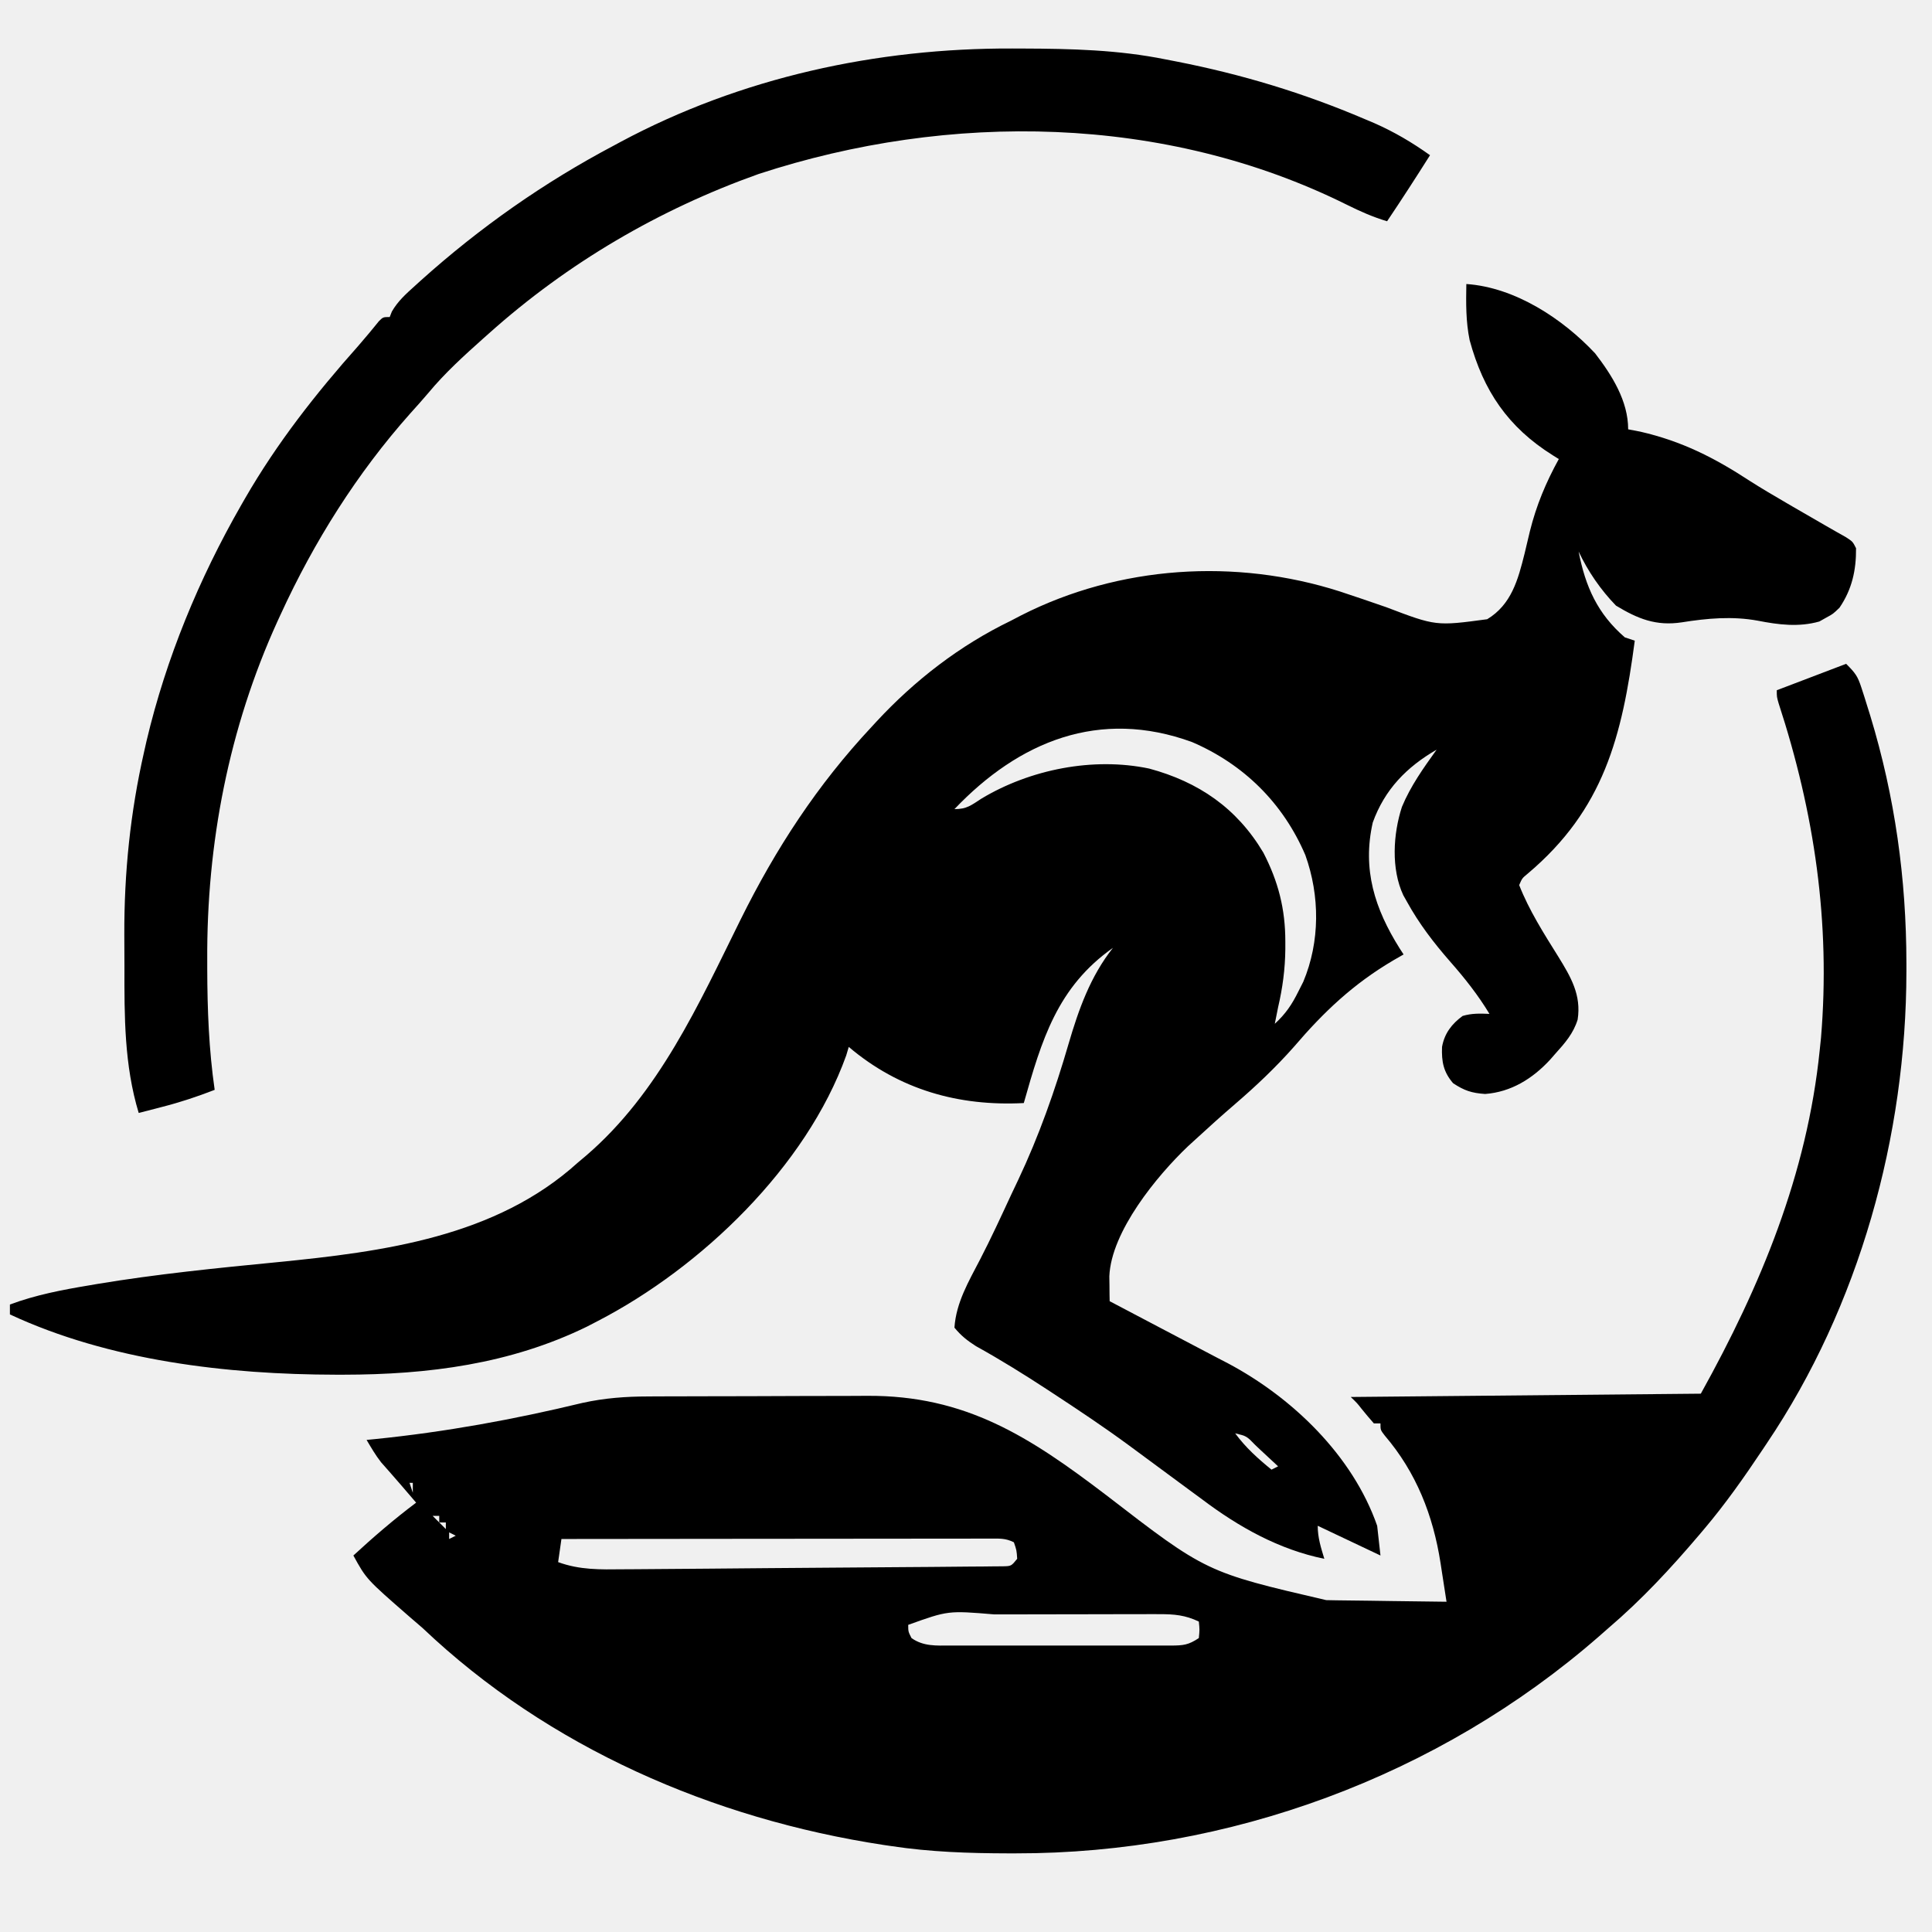
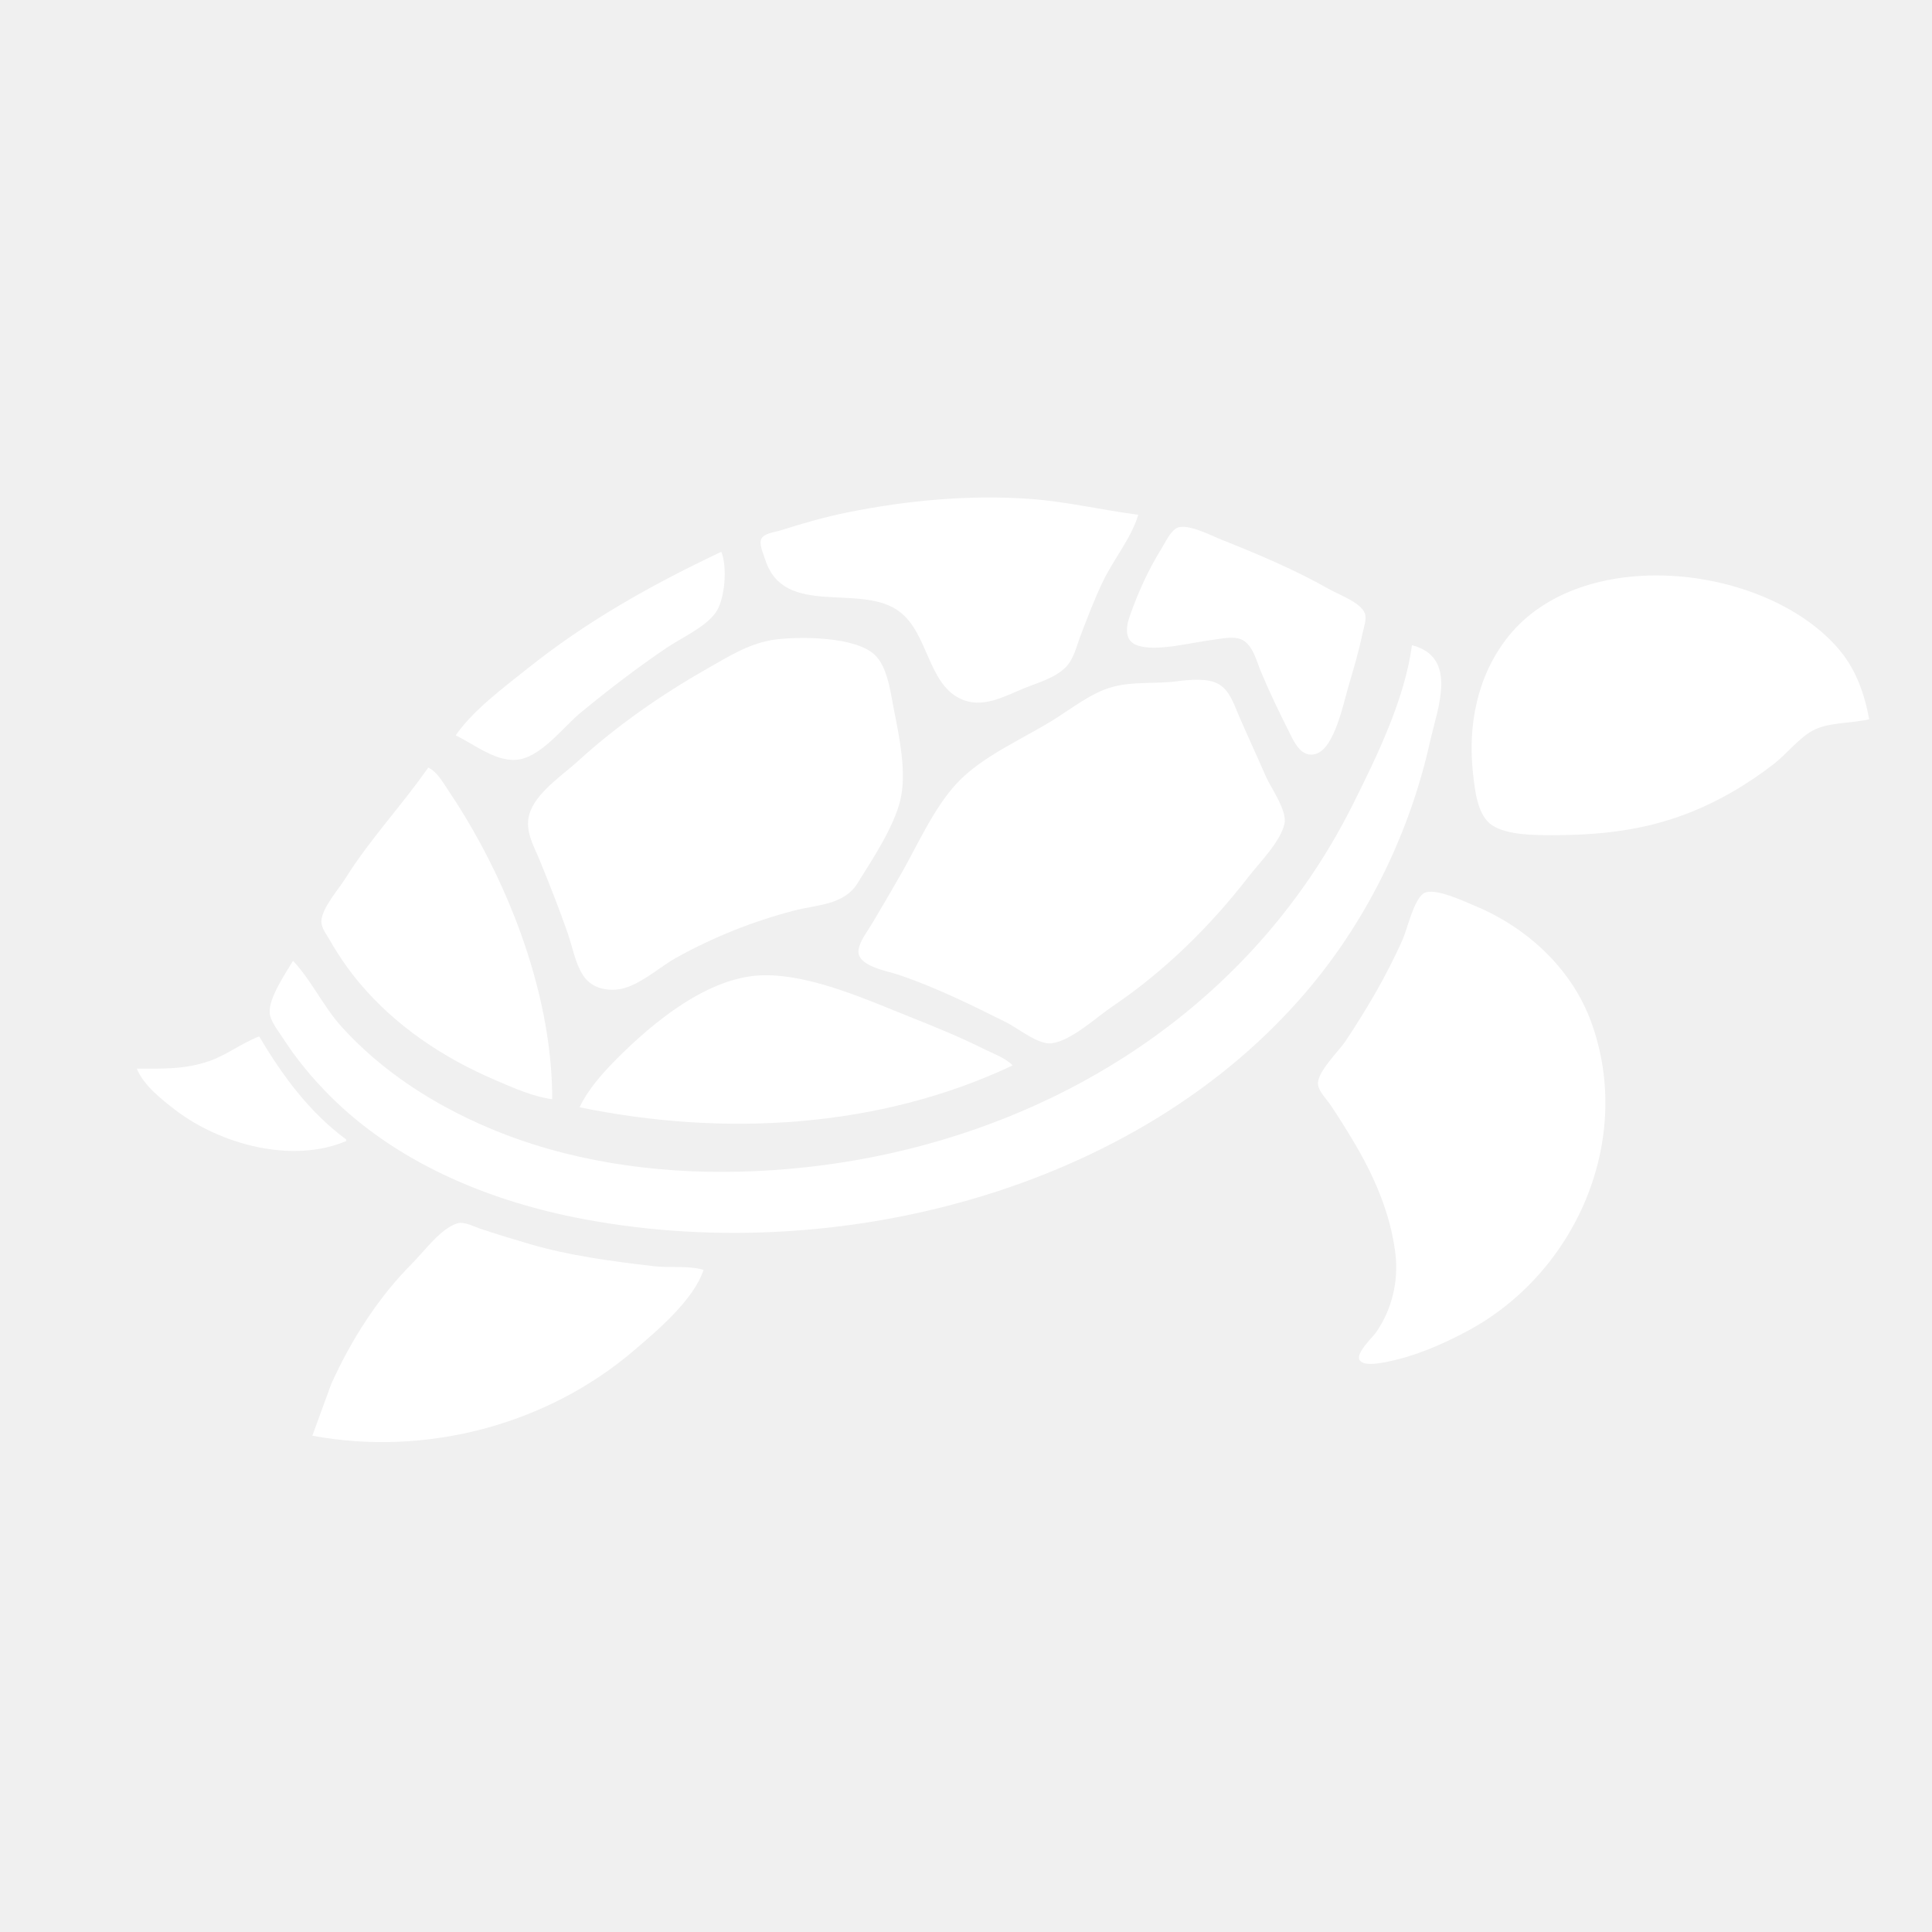
- <svg xmlns="http://www.w3.org/2000/svg" version="1.1" width="585" height="585">
-   <path d="M0 0 C1.53 0 1.53 0 3.09 0.01 C17.74 0.06 32.04 0.39 46.44 3.31 C47.49 3.52 48.55 3.72 49.64 3.93 C69.47 7.82 88.11 13.45 106.69 21.38 C107.63 21.77 108.57 22.17 109.54 22.58 C115.62 25.26 121.04 28.45 126.44 32.31 C122.19 39.04 117.88 45.72 113.44 52.31 C109.12 51.02 105.24 49.29 101.22 47.29 C46.15 19.93 -19.07 19.09 -76.81 37.98 C-107.01 48.73 -134.66 64.93 -158.56 86.31 C-159.12 86.81 -159.69 87.31 -160.27 87.83 C-166.09 93.03 -171.85 98.25 -176.84 104.27 C-178.62 106.38 -180.46 108.42 -182.31 110.47 C-198.43 128.58 -211.46 149.3 -221.56 171.31 C-221.89 172.03 -222.22 172.74 -222.56 173.48 C-237.27 205.79 -244.03 240.78 -243.81 276.19 C-243.81 277.01 -243.81 277.83 -243.81 278.68 C-243.78 290.98 -243.32 303.12 -241.56 315.31 C-246.85 317.37 -252.07 319.1 -257.56 320.5 C-258.24 320.68 -258.92 320.85 -259.62 321.04 C-261.27 321.47 -262.91 321.89 -264.56 322.31 C-268.95 307.84 -268.91 293 -268.88 278.01 C-268.88 274.78 -268.9 271.55 -268.92 268.33 C-268.98 249.61 -267.1 231.27 -262.94 213 C-262.69 211.89 -262.43 210.78 -262.18 209.63 C-256.26 184.62 -246.32 160.59 -233.56 138.31 C-232.96 137.27 -232.96 137.27 -232.35 136.2 C-222.65 119.4 -210.94 104.49 -198.06 90.02 C-197 88.81 -195.95 87.57 -194.92 86.33 C-194.39 85.69 -193.86 85.04 -193.31 84.38 C-192.83 83.8 -192.35 83.21 -191.86 82.6 C-190.56 81.31 -190.56 81.31 -188.56 81.31 C-188.35 80.76 -188.13 80.22 -187.91 79.65 C-186.1 76.5 -183.61 74.28 -180.94 71.88 C-180.36 71.35 -179.79 70.83 -179.19 70.29 C-161.3 54.22 -141.85 40.55 -120.56 29.31 C-119.62 28.81 -119.62 28.81 -118.67 28.29 C-82.23 8.77 -41.12 -0.16 0 0 Z " fill="#000000" transform="translate(306.5625,14.6875)" />
-   <path d="M0 0 C14.72 1 29.15 10.48 39 21 C44.1 27.64 49 35.38 49 44 C50.2 44.23 51.39 44.45 52.62 44.69 C65.29 47.59 75.16 52.63 85.9 59.66 C89.46 61.93 93.1 64.06 96.75 66.19 C97.46 66.6 98.16 67.02 98.89 67.44 C102.15 69.35 105.42 71.24 108.7 73.11 C109.79 73.74 110.88 74.36 112 75 C112.95 75.54 113.9 76.07 114.88 76.62 C117 78 117 78 118 80 C118.06 86.67 116.77 92.46 113 98 C111.06 99.88 111.06 99.88 109 101 C108.3 101.39 107.6 101.78 106.88 102.19 C100.64 103.95 94.52 103.17 88.25 101.94 C80.53 100.53 72.96 101.21 65.24 102.44 C57.44 103.61 51.97 101.4 45.31 97.38 C40.69 92.62 36.82 87 34 81 C36.05 91.63 39.72 99.84 48 107 C48.99 107.33 49.98 107.66 51 108 C47.15 137.06 41.62 159.1 18.6 178.52 C16.89 179.93 16.89 179.93 16 182 C18.99 189.63 23.51 196.73 27.84 203.66 C31.64 209.82 34.87 215.3 33.7 222.74 C32.42 226.89 29.88 229.82 27 233 C26.45 233.63 25.9 234.26 25.33 234.91 C20.05 240.61 13.57 244.66 5.69 245.25 C1.61 244.97 -0.6 244.24 -4 242 C-6.93 238.59 -7.53 235.49 -7.36 231 C-6.63 226.91 -4.42 224.04 -1.12 221.62 C1.64 220.81 4.14 220.87 7 221 C3.52 215.23 -0.5 210.17 -4.94 205.12 C-9.92 199.42 -14.34 193.66 -18 187 C-18.36 186.36 -18.72 185.73 -19.09 185.07 C-22.82 177.09 -22.17 166.51 -19.5 158.31 C-16.89 152.02 -12.96 146.51 -9 141 C-18.09 146.25 -24.73 153.05 -28.34 163.07 C-31.54 177.28 -27.74 189.15 -20.17 201.2 C-19.79 201.79 -19.4 202.39 -19 203 C-20.02 203.58 -21.03 204.17 -22.08 204.77 C-34.23 211.93 -43.09 220.31 -52.23 231 C-57.7 237.18 -63.69 242.86 -69.94 248.23 C-74.03 251.74 -78.03 255.35 -82 259 C-82.77 259.7 -83.53 260.4 -84.32 261.12 C-93.56 269.91 -107.56 286.85 -108.1 300.48 C-108.09 301.37 -108.07 302.27 -108.06 303.19 C-108.05 304.54 -108.05 304.54 -108.04 305.92 C-108.02 306.61 -108.01 307.29 -108 308 C-106.93 308.56 -105.86 309.12 -104.76 309.7 C-100.52 311.92 -96.28 314.15 -92.05 316.39 C-89.94 317.5 -87.83 318.61 -85.71 319.72 C-82.28 321.51 -78.86 323.32 -75.44 325.12 C-74.36 325.69 -73.28 326.25 -72.16 326.82 C-52.68 337.18 -34.41 354.74 -27 376 C-26.67 378.97 -26.34 381.94 -26 385 C-32.27 382.03 -38.54 379.06 -45 376 C-45 379.61 -44.04 382.56 -43 386 C-56.71 383.21 -68.93 376.36 -80 368 C-81.48 366.91 -82.96 365.82 -84.45 364.73 C-90.36 360.39 -96.25 356.04 -102.14 351.67 C-109.59 346.19 -117.27 341.07 -125 336 C-125.61 335.6 -126.22 335.2 -126.84 334.79 C-133.92 330.16 -141.07 325.71 -148.48 321.61 C-151.09 319.95 -153.05 318.4 -155 316 C-154.49 308.39 -150.67 301.99 -147.22 295.33 C-143.91 288.93 -140.89 282.38 -137.86 275.84 C-137.14 274.3 -136.4 272.76 -135.67 271.22 C-129.4 257.96 -124.53 244.13 -120.44 230.06 C-117.39 219.64 -113.83 209.62 -107 201 C-123.89 212.91 -128.58 228.91 -134 248 C-153.72 249.02 -171.7 243.98 -187 231 C-187.26 231.85 -187.51 232.71 -187.77 233.59 C-199.89 267.32 -231.68 297.79 -263 314 C-264.07 314.56 -265.14 315.11 -266.24 315.68 C-289.47 327.05 -314.42 330.23 -340 330.25 C-340.74 330.25 -341.49 330.25 -342.25 330.25 C-375.21 330.2 -410.85 326.04 -441 312 C-441 311.01 -441 310.02 -441 309 C-433.14 306.08 -425.18 304.56 -416.94 303.19 C-416.19 303.06 -415.44 302.94 -414.67 302.8 C-396.56 299.78 -378.3 297.96 -360.02 296.18 C-327.9 293 -293.88 288.57 -269 266 C-268.19 265.32 -267.37 264.63 -266.54 263.93 C-244.44 244.96 -232.42 218.03 -219.75 192.44 C-209.05 170.86 -196.51 151.64 -180 134 C-179.55 133.51 -179.09 133.01 -178.62 132.5 C-167.03 119.99 -153.39 109.44 -138 102 C-136.39 101.16 -136.39 101.16 -134.74 100.3 C-105.06 85.24 -69.91 82.98 -38.29 93.09 C-33.61 94.63 -28.94 96.23 -24.29 97.84 C-9.2 103.58 -9.2 103.58 6.31 101.5 C13.64 97.08 15.66 89.54 17.63 81.64 C18.17 79.4 18.7 77.15 19.23 74.91 C21.2 67 24.07 60.14 28 53 C27.39 52.62 26.78 52.24 26.16 51.85 C12.61 43.35 5.18 32.37 1 17 C-0.17 11.34 -0.1 5.76 0 0 Z M-155 159 C-151.24 159 -149.95 157.84 -146.81 155.81 C-132.07 146.96 -113 143.16 -96.03 146.72 C-81.07 150.76 -69.49 158.68 -61.47 172.16 C-56.93 180.93 -54.8 189.27 -54.81 199.12 C-54.81 199.88 -54.81 200.63 -54.81 201.4 C-54.87 207.44 -55.63 213.12 -57 219 C-57.34 220.67 -57.67 222.33 -58 224 C-54.75 221.04 -52.82 218.18 -50.88 214.25 C-50.38 213.27 -49.88 212.28 -49.37 211.27 C-44.28 199.11 -44.32 185.27 -48.75 172.91 C-55.48 157.19 -67.39 145.42 -83.06 138.69 C-111.08 128.46 -135.43 138.45 -155 159 Z M-70 348 C-66.81 352.33 -63.14 355.62 -59 359 C-58.34 358.67 -57.68 358.34 -57 358 C-58.79 356.33 -60.58 354.66 -62.38 353 C-62.88 352.52 -63.39 352.05 -63.91 351.55 C-66.53 348.84 -66.53 348.84 -70 348 Z " fill="#000000" transform="translate(444,86)" />
-   <path d="M0 0 C2.82 2.82 3.5 3.73 4.65 7.3 C4.93 8.16 5.21 9.03 5.5 9.92 C5.93 11.32 5.93 11.32 6.38 12.75 C6.68 13.72 6.98 14.69 7.3 15.69 C14.78 40.26 18.23 65.06 18.25 90.69 C18.25 91.5 18.25 92.31 18.25 93.15 C18.21 143.01 3.99 194.48 -24 236 C-24.45 236.68 -24.91 237.36 -25.38 238.07 C-30.9 246.34 -36.57 254.4 -43 262 C-43.49 262.58 -43.98 263.15 -44.48 263.75 C-53.08 273.88 -61.88 283.36 -72 292 C-72.92 292.81 -73.85 293.62 -74.8 294.46 C-123.39 336.88 -187.1 360.28 -251.5 360.19 C-252.25 360.19 -253 360.19 -253.77 360.19 C-265.62 360.16 -277.28 359.78 -289 358 C-289.84 357.88 -290.68 357.75 -291.54 357.63 C-343.09 349.76 -392.97 328.14 -431 292 C-432.35 290.83 -433.7 289.66 -435.06 288.5 C-448.06 277.17 -448.06 277.17 -452 270 C-445.88 264.36 -439.65 259 -433 254 C-433.36 253.58 -433.73 253.15 -434.1 252.71 C-435.16 251.48 -436.22 250.24 -437.28 249 C-438.39 247.71 -439.5 246.43 -440.63 245.15 C-441.4 244.27 -441.4 244.27 -442.19 243.38 C-442.66 242.85 -443.12 242.32 -443.61 241.77 C-445.29 239.63 -446.61 237.34 -448 235 C-446.78 234.88 -446.78 234.88 -445.54 234.76 C-424.13 232.59 -403.49 228.83 -382.58 223.78 C-375.92 222.32 -369.55 221.85 -362.77 221.84 C-361.42 221.83 -361.42 221.83 -360.04 221.82 C-357.09 221.81 -354.13 221.8 -351.18 221.8 C-350.16 221.79 -349.14 221.79 -348.1 221.79 C-342.72 221.77 -337.35 221.76 -331.97 221.76 C-326.44 221.75 -320.92 221.73 -315.39 221.7 C-311.12 221.68 -306.84 221.68 -302.57 221.68 C-300.54 221.67 -298.5 221.67 -296.46 221.65 C-266.59 221.47 -247.25 234.05 -224.08 251.69 C-193.78 275.06 -193.78 275.06 -157.43 283.51 C-156.38 283.53 -155.33 283.55 -154.24 283.57 C-150.93 283.62 -147.62 283.65 -144.31 283.69 C-142.05 283.72 -139.79 283.76 -137.53 283.79 C-132.02 283.88 -126.51 283.94 -121 284 C-121.47 280.94 -121.95 277.89 -122.42 274.83 C-122.55 273.97 -122.69 273.11 -122.82 272.22 C-125.07 257.82 -130.15 244.86 -139.71 233.67 C-141 232 -141 232 -141 230 C-141.66 230 -142.32 230 -143 230 C-144.28 228.52 -145.57 227.04 -146.78 225.51 C-148.07 223.86 -148.07 223.86 -150 222 C-115.02 221.67 -80.04 221.34 -44 221 C-25.83 188.29 -11.83 154.55 -8 117 C-7.81 115.15 -7.81 115.15 -7.61 113.26 C-4.7 78.33 -9.59 45.16 -20.44 11.96 C-21 10 -21 10 -21 8 C-14.07 5.36 -7.14 2.72 0 0 Z M-435 248 C-434.67 248.99 -434.34 249.98 -434 251 C-434 250.01 -434 249.02 -434 248 C-434.33 248 -434.66 248 -435 248 Z M-428 258 C-427.34 258.66 -426.68 259.32 -426 260 C-426 259.34 -426 258.68 -426 258 C-426.66 258 -427.32 258 -428 258 Z M-426 260 C-425.34 260.66 -424.68 261.32 -424 262 C-424 261.34 -424 260.68 -424 260 C-424.66 260 -425.32 260 -426 260 Z M-423 263 C-423 263.66 -423 264.32 -423 265 C-422.34 264.67 -421.68 264.34 -421 264 C-421.66 263.67 -422.32 263.34 -423 263 Z M-389 265 C-389.33 267.31 -389.66 269.62 -390 272 C-383.44 274.4 -377.23 274.25 -370.3 274.17 C-369.04 274.16 -367.77 274.15 -366.47 274.15 C-363.01 274.13 -359.56 274.1 -356.11 274.07 C-352.49 274.03 -348.87 274.01 -345.25 273.99 C-339.18 273.94 -333.11 273.89 -327.04 273.83 C-320.02 273.77 -313 273.72 -305.97 273.67 C-299.22 273.63 -292.46 273.58 -285.7 273.52 C-282.82 273.5 -279.95 273.47 -277.07 273.46 C-273.07 273.43 -269.06 273.39 -265.05 273.35 C-263.85 273.35 -262.65 273.34 -261.42 273.33 C-260.33 273.32 -259.25 273.31 -258.13 273.29 C-257.18 273.28 -256.23 273.28 -255.26 273.27 C-252.8 273.21 -252.8 273.21 -251 271 C-251.17 268.42 -251.17 268.42 -252 266 C-254.59 264.7 -256.46 264.88 -259.37 264.88 C-261.07 264.88 -261.07 264.88 -262.82 264.88 C-264.07 264.88 -265.33 264.88 -266.62 264.89 C-267.94 264.89 -269.25 264.89 -270.61 264.89 C-274.23 264.89 -277.85 264.89 -281.46 264.9 C-285.24 264.9 -289.02 264.91 -292.8 264.91 C-299.96 264.91 -307.11 264.92 -314.27 264.93 C-322.42 264.94 -330.57 264.94 -338.71 264.95 C-355.48 264.96 -372.24 264.98 -389 265 Z M-284 291 C-283.99 293.06 -283.99 293.06 -283 295 C-279.39 297.55 -275.5 297.28 -271.25 297.26 C-270.47 297.26 -269.7 297.27 -268.9 297.27 C-266.34 297.28 -263.78 297.27 -261.21 297.27 C-259.43 297.27 -257.65 297.27 -255.87 297.27 C-252.14 297.27 -248.41 297.27 -244.68 297.26 C-239.9 297.25 -235.12 297.26 -230.33 297.27 C-226.66 297.28 -222.98 297.27 -219.3 297.27 C-217.54 297.27 -215.77 297.27 -214.01 297.27 C-211.55 297.28 -209.08 297.27 -206.62 297.26 C-205.52 297.26 -205.52 297.26 -204.41 297.27 C-200.71 297.24 -199.16 297.11 -196 295 C-195.75 292.42 -195.75 292.42 -196 290 C-200.1 288.05 -203.4 287.75 -207.93 287.76 C-208.94 287.75 -208.94 287.75 -209.98 287.75 C-212.21 287.75 -214.44 287.76 -216.67 287.77 C-218.23 287.77 -219.79 287.77 -221.35 287.77 C-224.62 287.77 -227.89 287.78 -231.16 287.79 C-235.33 287.81 -239.5 287.82 -243.67 287.81 C-246.89 287.81 -250.12 287.82 -253.34 287.83 C-254.88 287.83 -256.41 287.83 -257.95 287.83 C-271.92 286.66 -271.92 286.66 -284 291 Z " fill="#000000" transform="translate(559,201)" />
+ <svg xmlns="http://www.w3.org/2000/svg" width="1200" height="1200">
+   <g>
+     <path id="svg_2" fill="#ffffff" d="m707,319.739c-22.811,-2.946 -44.945,-8.332 -68,-9.911c-37.337,-2.556 -75.345,0.966 -112,8.311c-14.205,2.846 -28.207,6.854 -42,11.256c-3.585,1.144 -11.8,1.829 -12.498,6.477c-0.537,3.583 1.75,8.499 2.843,11.867c11.872,36.598 59.625,13.738 83.655,32.394c17.47,13.562 17.267,43.707 37,53.606c14.024,7.035 27.986,-1.395 41,-6.6c8.241,-3.297 18.406,-6.167 24.815,-12.585c5.099,-5.107 6.52,-12.291 8.993,-18.815c4.471,-11.794 8.952,-23.636 14.45,-35c6.488,-13.407 17.573,-26.826 21.742,-41m24.184,8.121c-4.256,2.033 -7.361,9.028 -9.759,12.879c-8.137,13.071 -14.669,27.473 -19.73,42c-2.416,6.935 -3.564,15.629 5.309,18.343c12.071,3.693 33.44,-2.127 45.996,-3.629c5.977,-0.714 14.753,-3.037 19.957,0.801c5.685,4.193 7.486,12.261 10.054,18.485c5.2,12.603 11.142,24.813 17.236,37c3.371,6.743 8.062,17.969 17.748,14.257c10.998,-4.215 16.416,-30.955 19.429,-41.257c3.198,-10.933 6.504,-21.821 8.775,-33c0.746,-3.668 2.95,-9.265 1.484,-12.907c-2.676,-6.646 -15.768,-11.327 -21.683,-14.669c-21.564,-12.184 -44.018,-21.713 -67,-30.823c-6.04,-2.394 -21.549,-10.472 -27.816,-7.48m-283.184,14.879c-43.409,20.545 -83.33,42.863 -121,73c-15.04,12.033 -32.839,25.155 -44,41c11.874,5.627 26.168,17.585 40,14.862c14.299,-2.815 27.08,-20.297 38,-29.248c17.101,-14.018 34.67,-27.566 53,-39.944c9.328,-6.299 23.671,-12.557 30.362,-21.685c5.98,-8.16 7.537,-28.694 3.638,-37.985m713,104c-3.16,-16.746 -8.59,-32.023 -20.17,-45c-46.15,-51.702 -158.679,-63.755 -204.316,-6c-19.118,24.194 -24.949,54.955 -21.564,85c1.142,10.138 2.667,26.003 12.065,32.005c9.354,5.974 26.191,5.994 36.985,5.995c28.814,0.002 55.798,-2.746 83,-13.064c19.74,-7.486 38.39,-18.41 55,-31.36c7.96,-6.204 15.19,-15.796 24,-20.588c9.65,-5.249 24.34,-4.361 35,-6.988m-679,-49.572c-15.884,1.922 -29.26,10.476 -43,18.291c-28.274,16.082 -55.948,35.337 -80,57.281c-9.764,8.909 -26.389,19.76 -30.211,33c-2.995,10.377 2.829,19.725 6.608,29c6.066,14.891 11.984,29.805 17.259,45c2.895,8.339 4.629,18.545 9.477,25.985c4.719,7.241 12.617,9.595 20.867,8.922c12.595,-1.029 26.111,-13.693 37,-19.767c22.907,-12.779 47.634,-22.586 73,-29.256c13.994,-3.679 31.121,-3.345 39.532,-16.884c9.267,-14.916 23.274,-35.797 26.95,-53c3.526,-16.501 -0.804,-37.707 -4.082,-54c-2.178,-10.821 -3.875,-27.814 -12.585,-35.471c-12.302,-10.813 -45.3,-10.978 -60.815,-9.101m395,3.572c-4.539,33.677 -21.716,68.925 -36.753,99c-72.412,144.824 -222.948,224.198 -381.247,228.015c-52.784,1.272 -107.108,-6.581 -156,-27.442c-34.057,-14.532 -65.865,-34.97 -90.83,-62.573c-11.384,-12.587 -18.772,-28.866 -30.17,-41c-4.603,7.886 -14.894,22.671 -14.512,32c0.219,5.365 5.395,11.638 8.204,16c8.398,13.038 18.357,25.049 29.308,36c40.655,40.658 96.249,64.179 152,75.4c158.416,31.883 349.778,-15.315 456.246,-142.4c36.734,-43.847 62.513,-97.182 74.961,-153c4.64,-20.809 17.691,-52.504 -11.207,-60m-146,22.424c-13.177,1.731 -27.062,-0.044 -40,3.503c-13.263,3.635 -25.443,13.488 -37,20.649c-19.383,12.009 -44.334,22.567 -59.907,39.425c-14.222,15.397 -24.02,37.838 -34.374,55.999c-5.925,10.393 -12.017,20.708 -18.116,31c-2.818,4.756 -7.405,10.468 -8.313,15.999c-1.684,10.263 17.499,13.232 24.71,15.668c23.049,7.787 45.279,18.719 67,29.58c7.111,3.555 19.904,13.999 28,13.042c12.357,-1.462 27.916,-16.161 38,-22.959c32.179,-21.692 60.659,-49.724 84.349,-80.33c6.981,-9.018 19.793,-21.688 22.447,-33c1.922,-8.197 -8.567,-22.532 -11.796,-30c-5.498,-12.716 -11.383,-25.264 -16.85,-38c-2.933,-6.834 -5.374,-14.773 -12.154,-18.772c-6.76,-3.986 -18.468,-2.792 -25.996,-1.804z" />
+     <path transform="translate(-738 -282) translate(293 -117)" id="svg_3" fill="#ffffff" d="m934,127.739c9.22,12.492 36.47,23.642 52,19.366c11.93,-3.285 21.38,-12.117 31,-19.366l0,-2c-27.51,-7.731 -55.65,-3.646 -83,2z" />
+     <path id="svg_4" fill="#ffffff" d="m266,476.739c-16.422,23.591 -36.214,44.464 -51.576,69c-4.358,6.961 -14.035,17.698 -14.793,26c-0.384,4.203 3.115,8.55 5.089,12c5.427,9.488 11.668,18.64 18.719,27c22.465,26.635 51.716,46.173 83.561,59.85c11.313,4.858 23.729,10.496 36,12.15c-0.006,-54.517 -18.965,-111.545 -44.691,-159c-6.163,-11.368 -12.748,-22.273 -19.979,-33c-3.429,-5.087 -6.701,-11.249 -12.33,-14m618.418,78.067c-6.311,3.796 -10.281,22.207 -13.279,28.933c-9.808,22.006 -22.128,42.983 -35.472,63c-4.062,6.093 -18.087,19.576 -17.013,27c0.628,4.34 4.917,8.513 7.32,12c5.148,7.469 9.911,15.223 14.577,23c12.835,21.393 23.181,45.066 26.163,70c2.052,17.149 -2.218,34.887 -12.153,49c-2.26,3.21 -13.23,13.292 -9.849,17.397c3.036,3.685 13.34,1.398 17.288,0.599c17.269,-3.493 33.509,-10.549 49,-18.778c67.753,-35.989 104.029,-118.919 77.305,-192.218c-12.111,-33.217 -40.08,-58.819 -72.305,-72.139c-6.298,-2.603 -25.142,-11.667 -31.582,-7.794m-524.418,132.933c89.045,18.369 185.821,13.369 269,-26c-4.733,-4.783 -12.017,-7.263 -18,-10.247c-14.257,-7.11 -29.194,-13.277 -44,-19.152c-27.554,-10.933 -62.888,-27.178 -93,-26.586c-33.986,0.669 -68.398,29.274 -90.999,51.985c-8.637,8.678 -17.727,18.851 -23.001,30m-275,-24c3.932,10.149 15.511,19.272 24,25.764c27.692,21.178 72.363,33.522 106,19.236l0,-1c-22.893,-16.97 -39.679,-39.716 -54,-64c-10.743,4.066 -19.961,11.455 -31,15.305c-15.22,5.308 -29.316,4.705 -45,4.695m109,228c70.318,13.101 145.555,-6.514 200,-53.131c14.542,-12.451 36.788,-31.141 43,-49.869c-9.561,-2.826 -21.041,-1.107 -31,-2.286c-25.691,-3.041 -52.106,-6.447 -77,-13.75c-10.395,-3.049 -20.722,-6.205 -31,-9.631c-3.983,-1.327 -9.762,-4.525 -14,-3.21c-10.34,3.207 -20.585,17.45 -28,24.877c-21.218,21.252 -38.005,47.714 -50.306,75l-11.694,32z" />
+   </g>
</svg>
